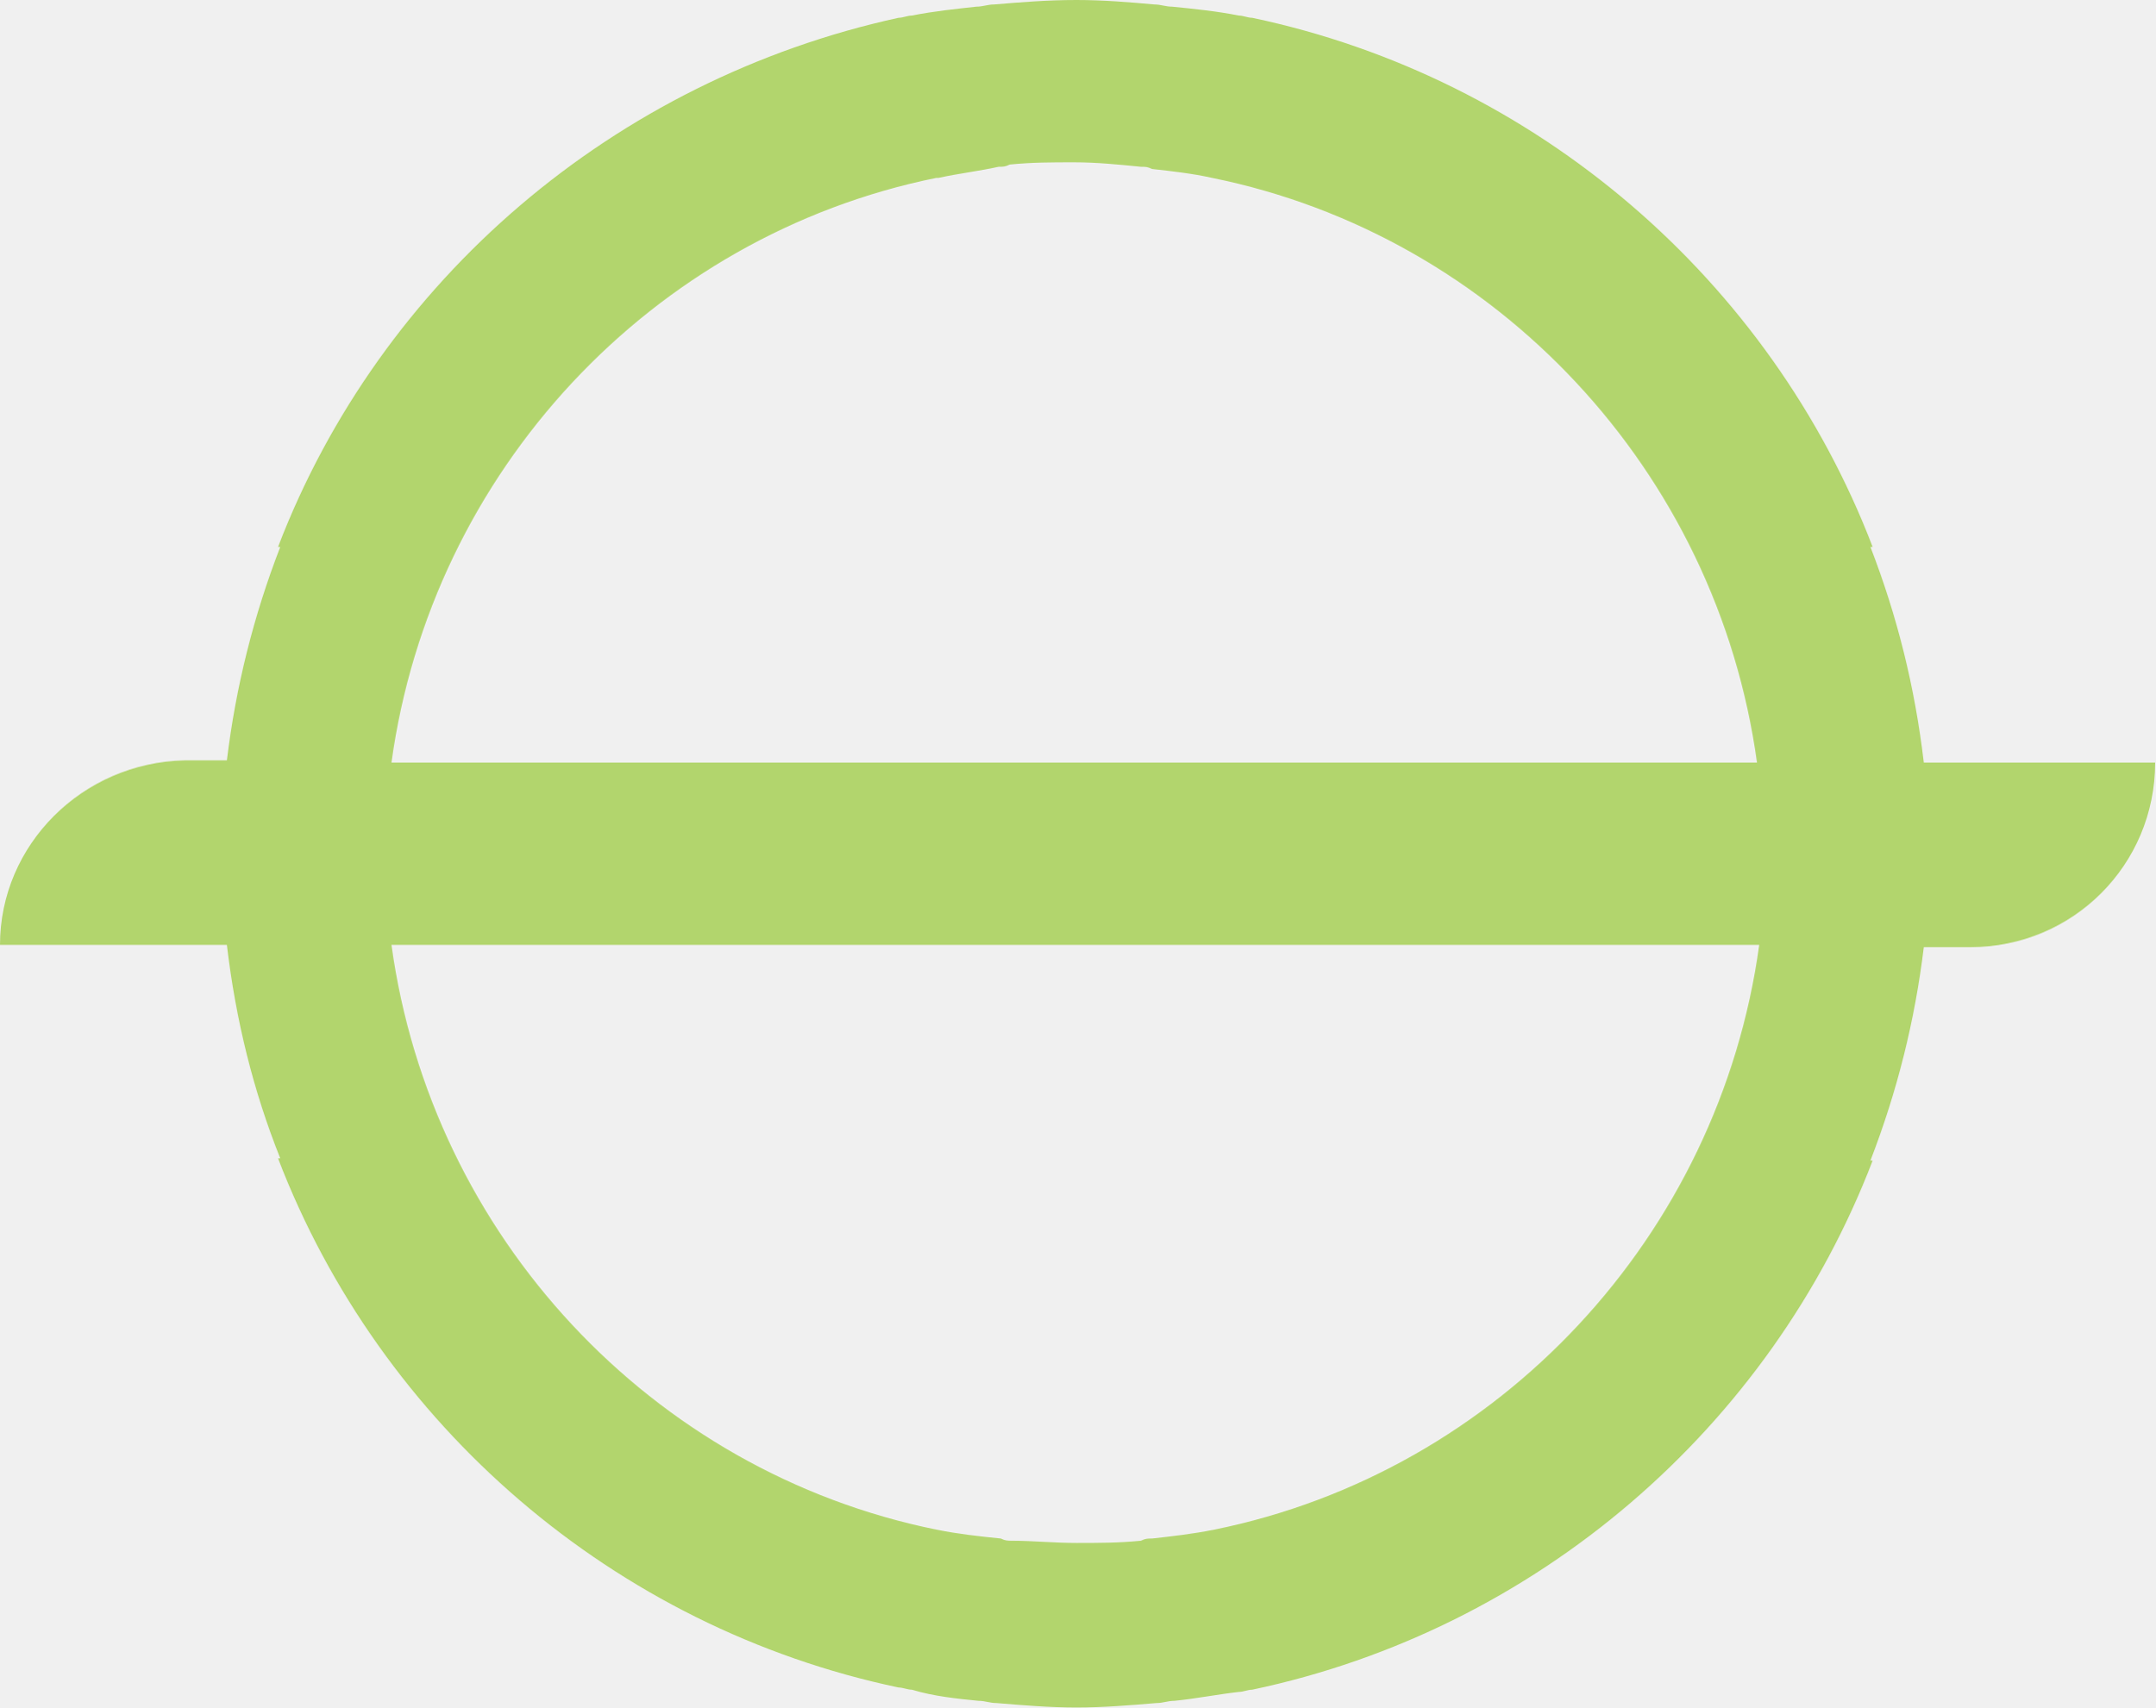
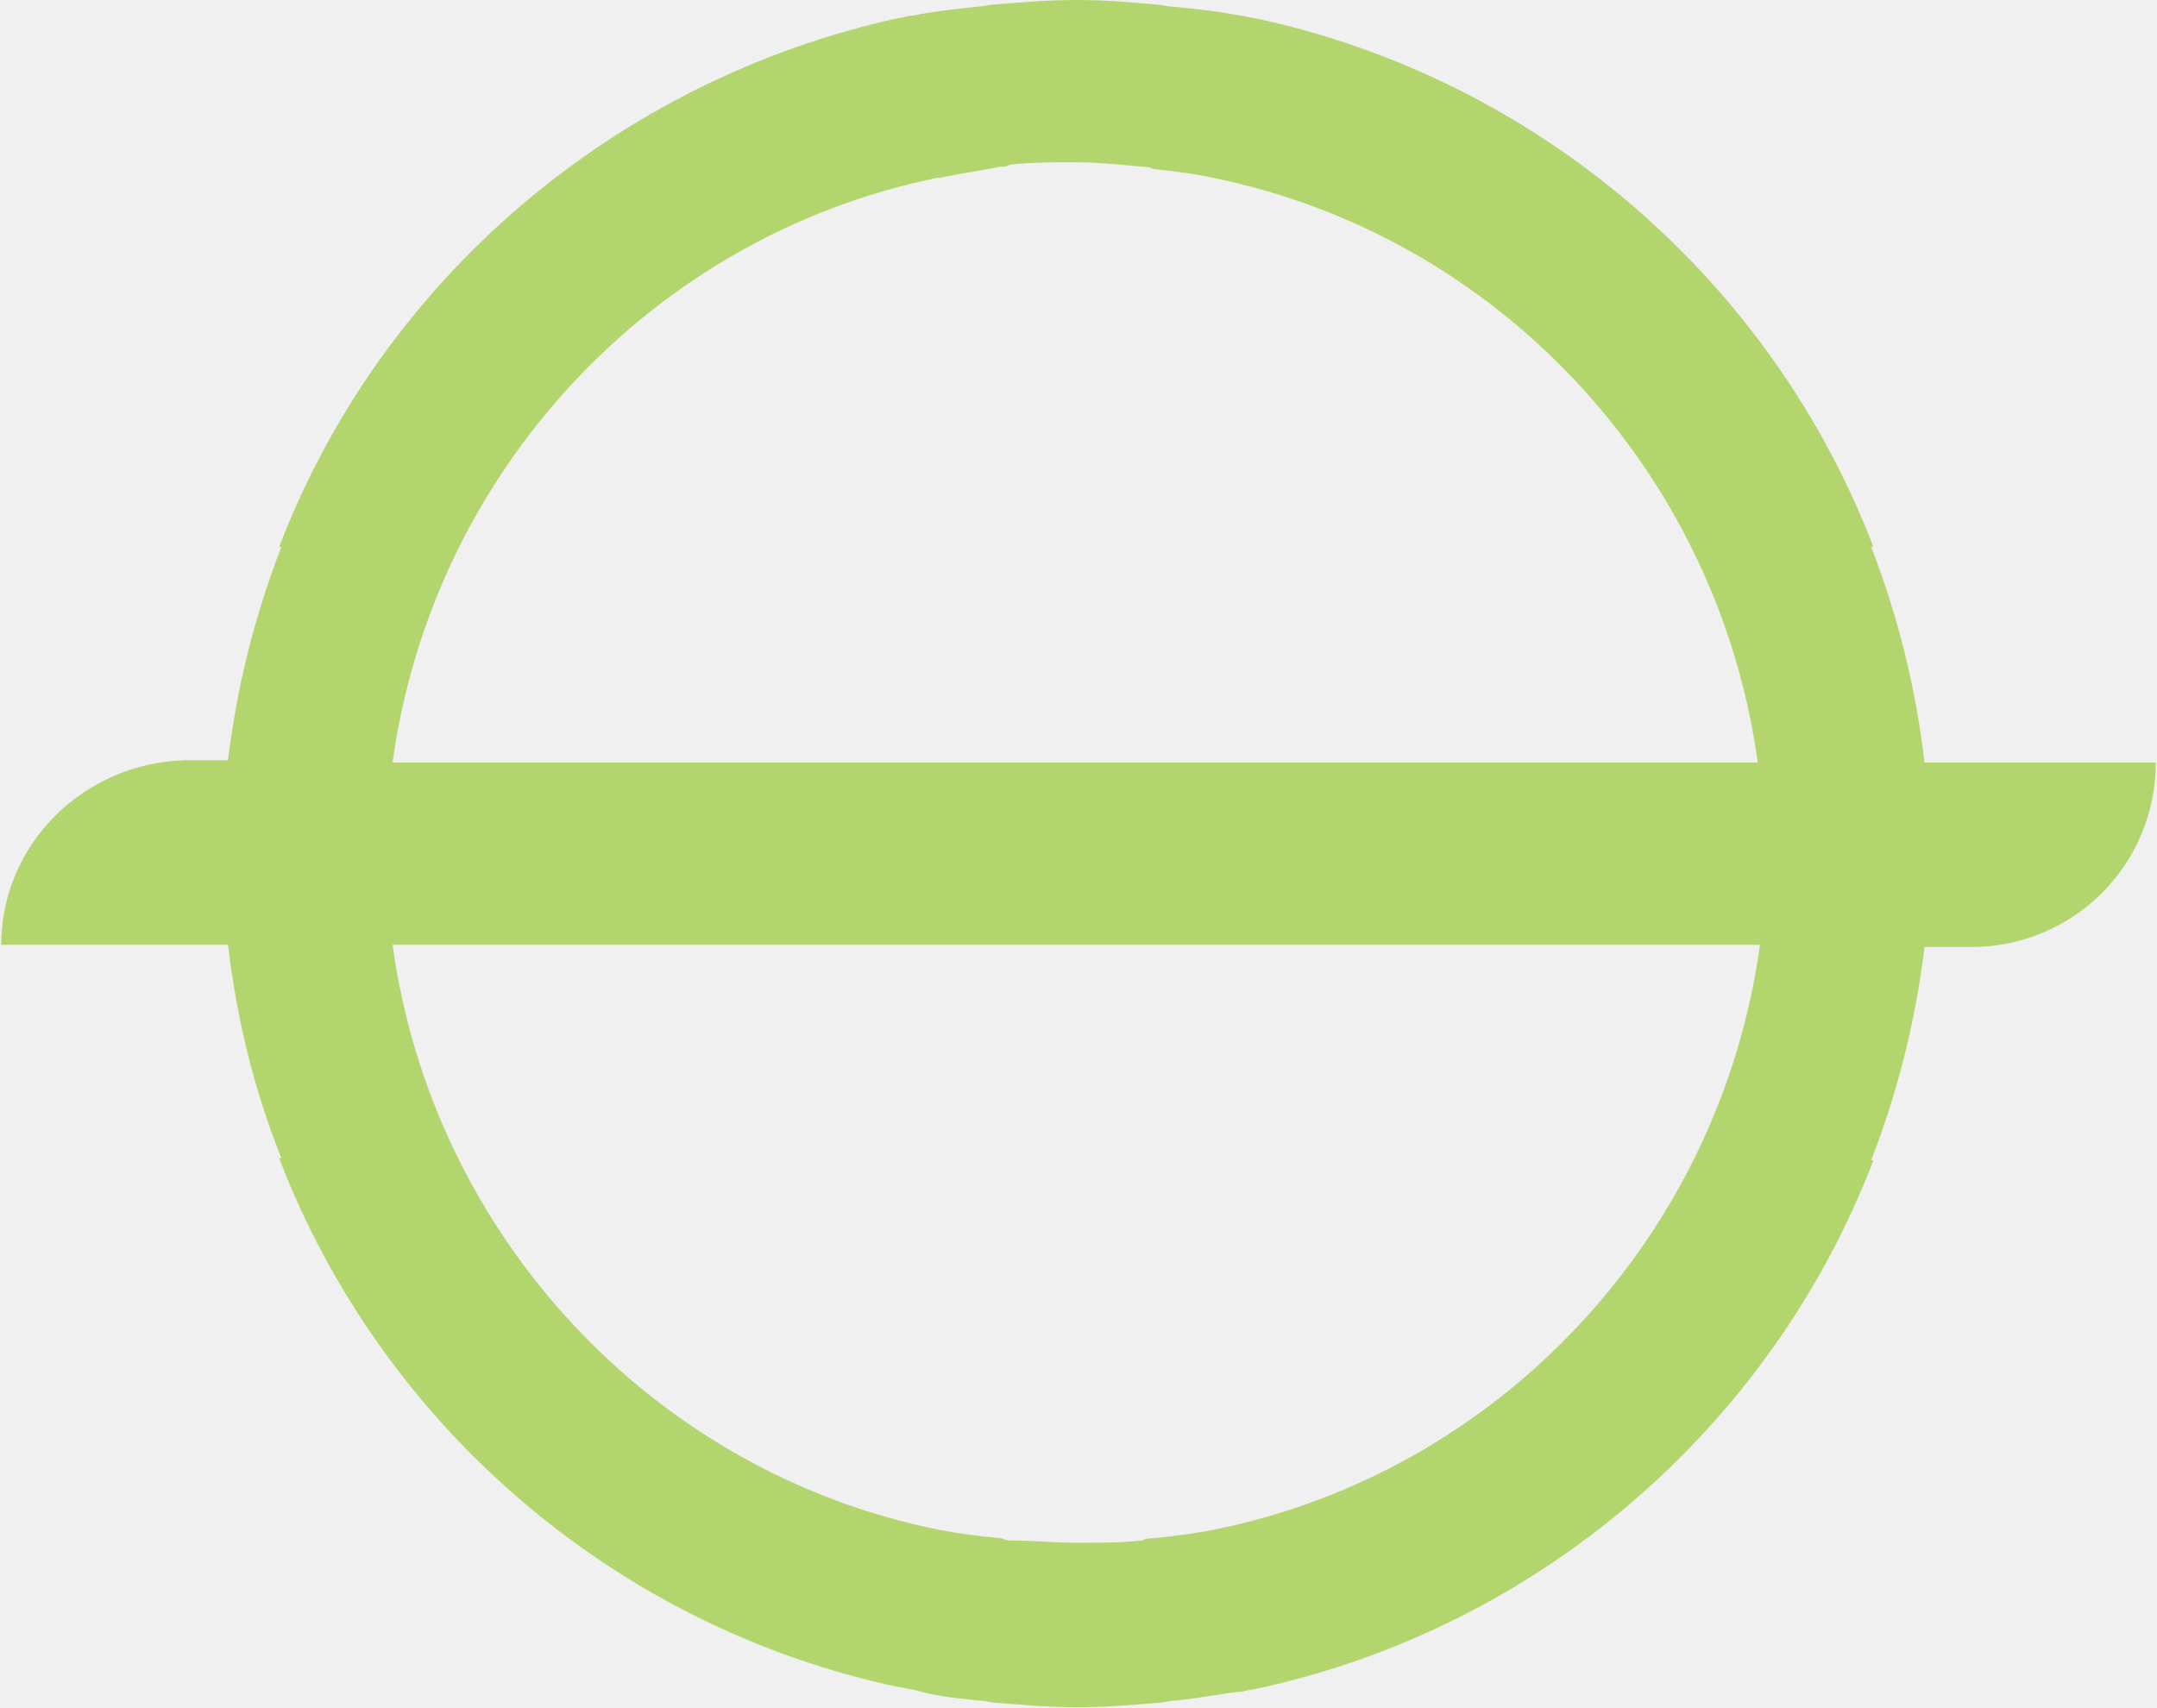
- <svg xmlns="http://www.w3.org/2000/svg" version="1.1" id="Layer_1" x="0px" y="0px" viewBox="0 0 9.69 7.68" style="enable-background:new 0 0 9.69 7.68;" xml:space="preserve">
+ <svg xmlns="http://www.w3.org/2000/svg" version="1.1" id="Layer_1" x="0px" y="0px" viewBox="0 0 9.69 7.68" width="24" height="19" style="enable-background:new 0 0 9.69 7.68;" xml:space="preserve">
  <style type="text/css">
	.st0{fill:#B2D56D;}
	.st1{fill:#333333;stroke:#FFFFFF;stroke-width:0.285;stroke-miterlimit:10;}
	.st2{opacity:0.9;}
</style>
  <rect x="-168.51" y="-172.82" style="fill:none;" width="135.58" height="56.81" />
  <text transform="matrix(1 0 0 1 -168.5094 -167.2915)" style="opacity:0.9;fill:#939292; font-family:'Montserrat-Regular'; font-size:6.5px;">Cosmetics › Rover</text>
  <text transform="matrix(1 0 0 1 -108.1461 -167.2915)" style="opacity:0.9;fill:#939292; font-family:'Montserrat-Regular'; font-size:6.5px; letter-spacing:22;">	</text>
  <text transform="matrix(1 0 0 1 -83.5817 -167.2915)" style="opacity:0.9;fill:#939292; font-family:'Montserrat-Regular'; font-size:6.5px;">Tom Doe</text>
  <text transform="matrix(0.583 0 0 0.583 -52.8961 -169.4565)" style="fill:#E5207A; font-family:'Montserrat-Regular'; font-size:6.5px;"> </text>
  <text transform="matrix(0.583 0 0 0.583 -51.8268 -169.4565)" style="fill:#EF5DA2; font-family:'Montserrat-Regular'; font-size:6.5px;">[ Martian]</text>
  <text transform="matrix(1 0 0 1 -168.5094 -159.8921)" style="opacity:0.9;fill:#939292; font-family:'Montserrat-Regular'; font-size:6.5px;">MARC</text>
  <text transform="matrix(1 0 0 1 -147.7496 -159.8921)" style="opacity:0.9;fill:#939292; font-family:'Montserrat-Regular'; font-size:6.5px; letter-spacing:76;">	</text>
  <text transform="matrix(1 0 0 1 -69.6949 -159.8921)" style="opacity:0.9;fill:#939292; font-family:'Montserrat-Regular'; font-size:6.5px;">1 week ago</text>
  <text transform="matrix(1 0 0 1 -168.5094 -140.0923)" style="fill:#FFFFFF; font-family:'Montserrat-Bold'; font-size:12.5px;">rover spider skin -  </text>
  <text transform="matrix(1 0 0 1 -168.5094 -127.6919)" style="fill:#FFFFFF; font-family:'Montserrat-Bold'; font-size:12.5px;">expire halloween</text>
  <text transform="matrix(1 0 0 1 -168.5094 -117.2915)" style="opacity:0.9;fill:#EE2A7B; font-family:'Montserrat-Regular'; font-size:7.5px; letter-spacing:1;">skin</text>
  <path class="st0" d="M5.27,0.03c-0.03,0-0.05-0.01-0.08-0.01C5.08,0.01,4.96,0,4.84,0c0,0,0,0,0,0s0,0,0,0  C4.71,0,4.59,0.01,4.47,0.02c-0.03,0-0.05,0.01-0.08,0.01C4.3,0.04,4.2,0.05,4.1,0.07c-0.02,0-0.04,0.01-0.06,0.01  C2.76,0.36,1.71,1.26,1.25,2.46h0.01c-0.12,0.31-0.2,0.63-0.24,0.96h0H0.83C0.37,3.43,0,3.8,0,4.25h0.49h0.53h0  c0.04,0.34,0.12,0.66,0.24,0.96H1.25c0.46,1.2,1.51,2.11,2.79,2.38c0.02,0,0.04,0.01,0.06,0.01C4.2,7.63,4.3,7.64,4.4,7.65  c0.03,0,0.05,0.01,0.08,0.01c0.12,0.01,0.24,0.02,0.36,0.02c0,0,0,0,0,0s0,0,0,0c0.12,0,0.24-0.01,0.36-0.02  c0.03,0,0.05-0.01,0.08-0.01c0.1-0.01,0.2-0.03,0.29-0.04c0.02,0,0.04-0.01,0.06-0.01c1.28-0.27,2.33-1.18,2.79-2.38H8.41  c0.12-0.31,0.2-0.63,0.24-0.96h0.02h0.19c0.46,0,0.83-0.37,0.83-0.83H9.2H8.67H8.65C8.61,3.09,8.53,2.77,8.41,2.46h0.01  c-0.46-1.2-1.51-2.11-2.79-2.38c-0.02,0-0.04-0.01-0.06-0.01C5.47,0.05,5.37,0.04,5.27,0.03z M5.13,0.75c0.02,0,0.03,0,0.05,0.01  C5.27,0.77,5.36,0.78,5.45,0.8c0,0,0,0,0,0c1.28,0.26,2.27,1.32,2.45,2.63H7.15H6.13h-0.8H4.31H1.76C1.94,2.12,2.93,1.06,4.21,0.8  c0,0,0.01,0,0.01,0C4.31,0.78,4.4,0.77,4.49,0.75c0.02,0,0.03,0,0.05-0.01c0.1-0.01,0.19-0.01,0.29-0.01  C4.93,0.73,5.03,0.74,5.13,0.75z M5.46,6.88C5.46,6.88,5.45,6.88,5.46,6.88C5.36,6.9,5.27,6.91,5.18,6.92c-0.02,0-0.03,0-0.05,0.01  c-0.1,0.01-0.19,0.01-0.29,0.01c-0.1,0-0.2-0.01-0.29-0.01c-0.02,0-0.03,0-0.05-0.01C4.4,6.91,4.31,6.9,4.21,6.88c0,0,0,0,0,0  C2.93,6.62,1.94,5.56,1.76,4.25h2.55h1.02h0.8h1.02h0.76C7.73,5.56,6.74,6.62,5.46,6.88z" />
  <g>
    <text transform="matrix(1 0 0 1 -82.9508 7.3034)" style="opacity:0.9;fill:#B2D56D; font-family:'Montserrat-Regular'; font-size:10px; letter-spacing:2;">1.000</text>
  </g>
  <rect x="-100.22" y="13.99" class="st1" width="67.29" height="20.35" />
  <g class="st2">
    <rect x="-99.05" y="20.34" style="fill:none;" width="64.96" height="7.44" />
    <text transform="matrix(1 0 0 1 -90.751 25.8698)" style="opacity:0.9;fill:#FFFFFF; font-family:'Montserrat-Regular'; font-size:6.5px; letter-spacing:1;">view more</text>
  </g>
  <rect x="-168.51" y="8.18" style="fill:none;" width="79.37" height="41.16" />
  <text transform="matrix(1 0 0 1 -168.5094 23.1079)">
    <tspan x="0" y="0" style="opacity:0.9;fill:#A9A8A8; font-family:'Montserrat-Regular'; font-size:6.5px;">Expire:</tspan>
    <tspan x="0" y="9.4" style="opacity:0.9;fill:#A9A8A8; font-family:'Montserrat-Regular'; font-size:6.5px;">2022 / 10 / 31</tspan>
  </text>
</svg>
